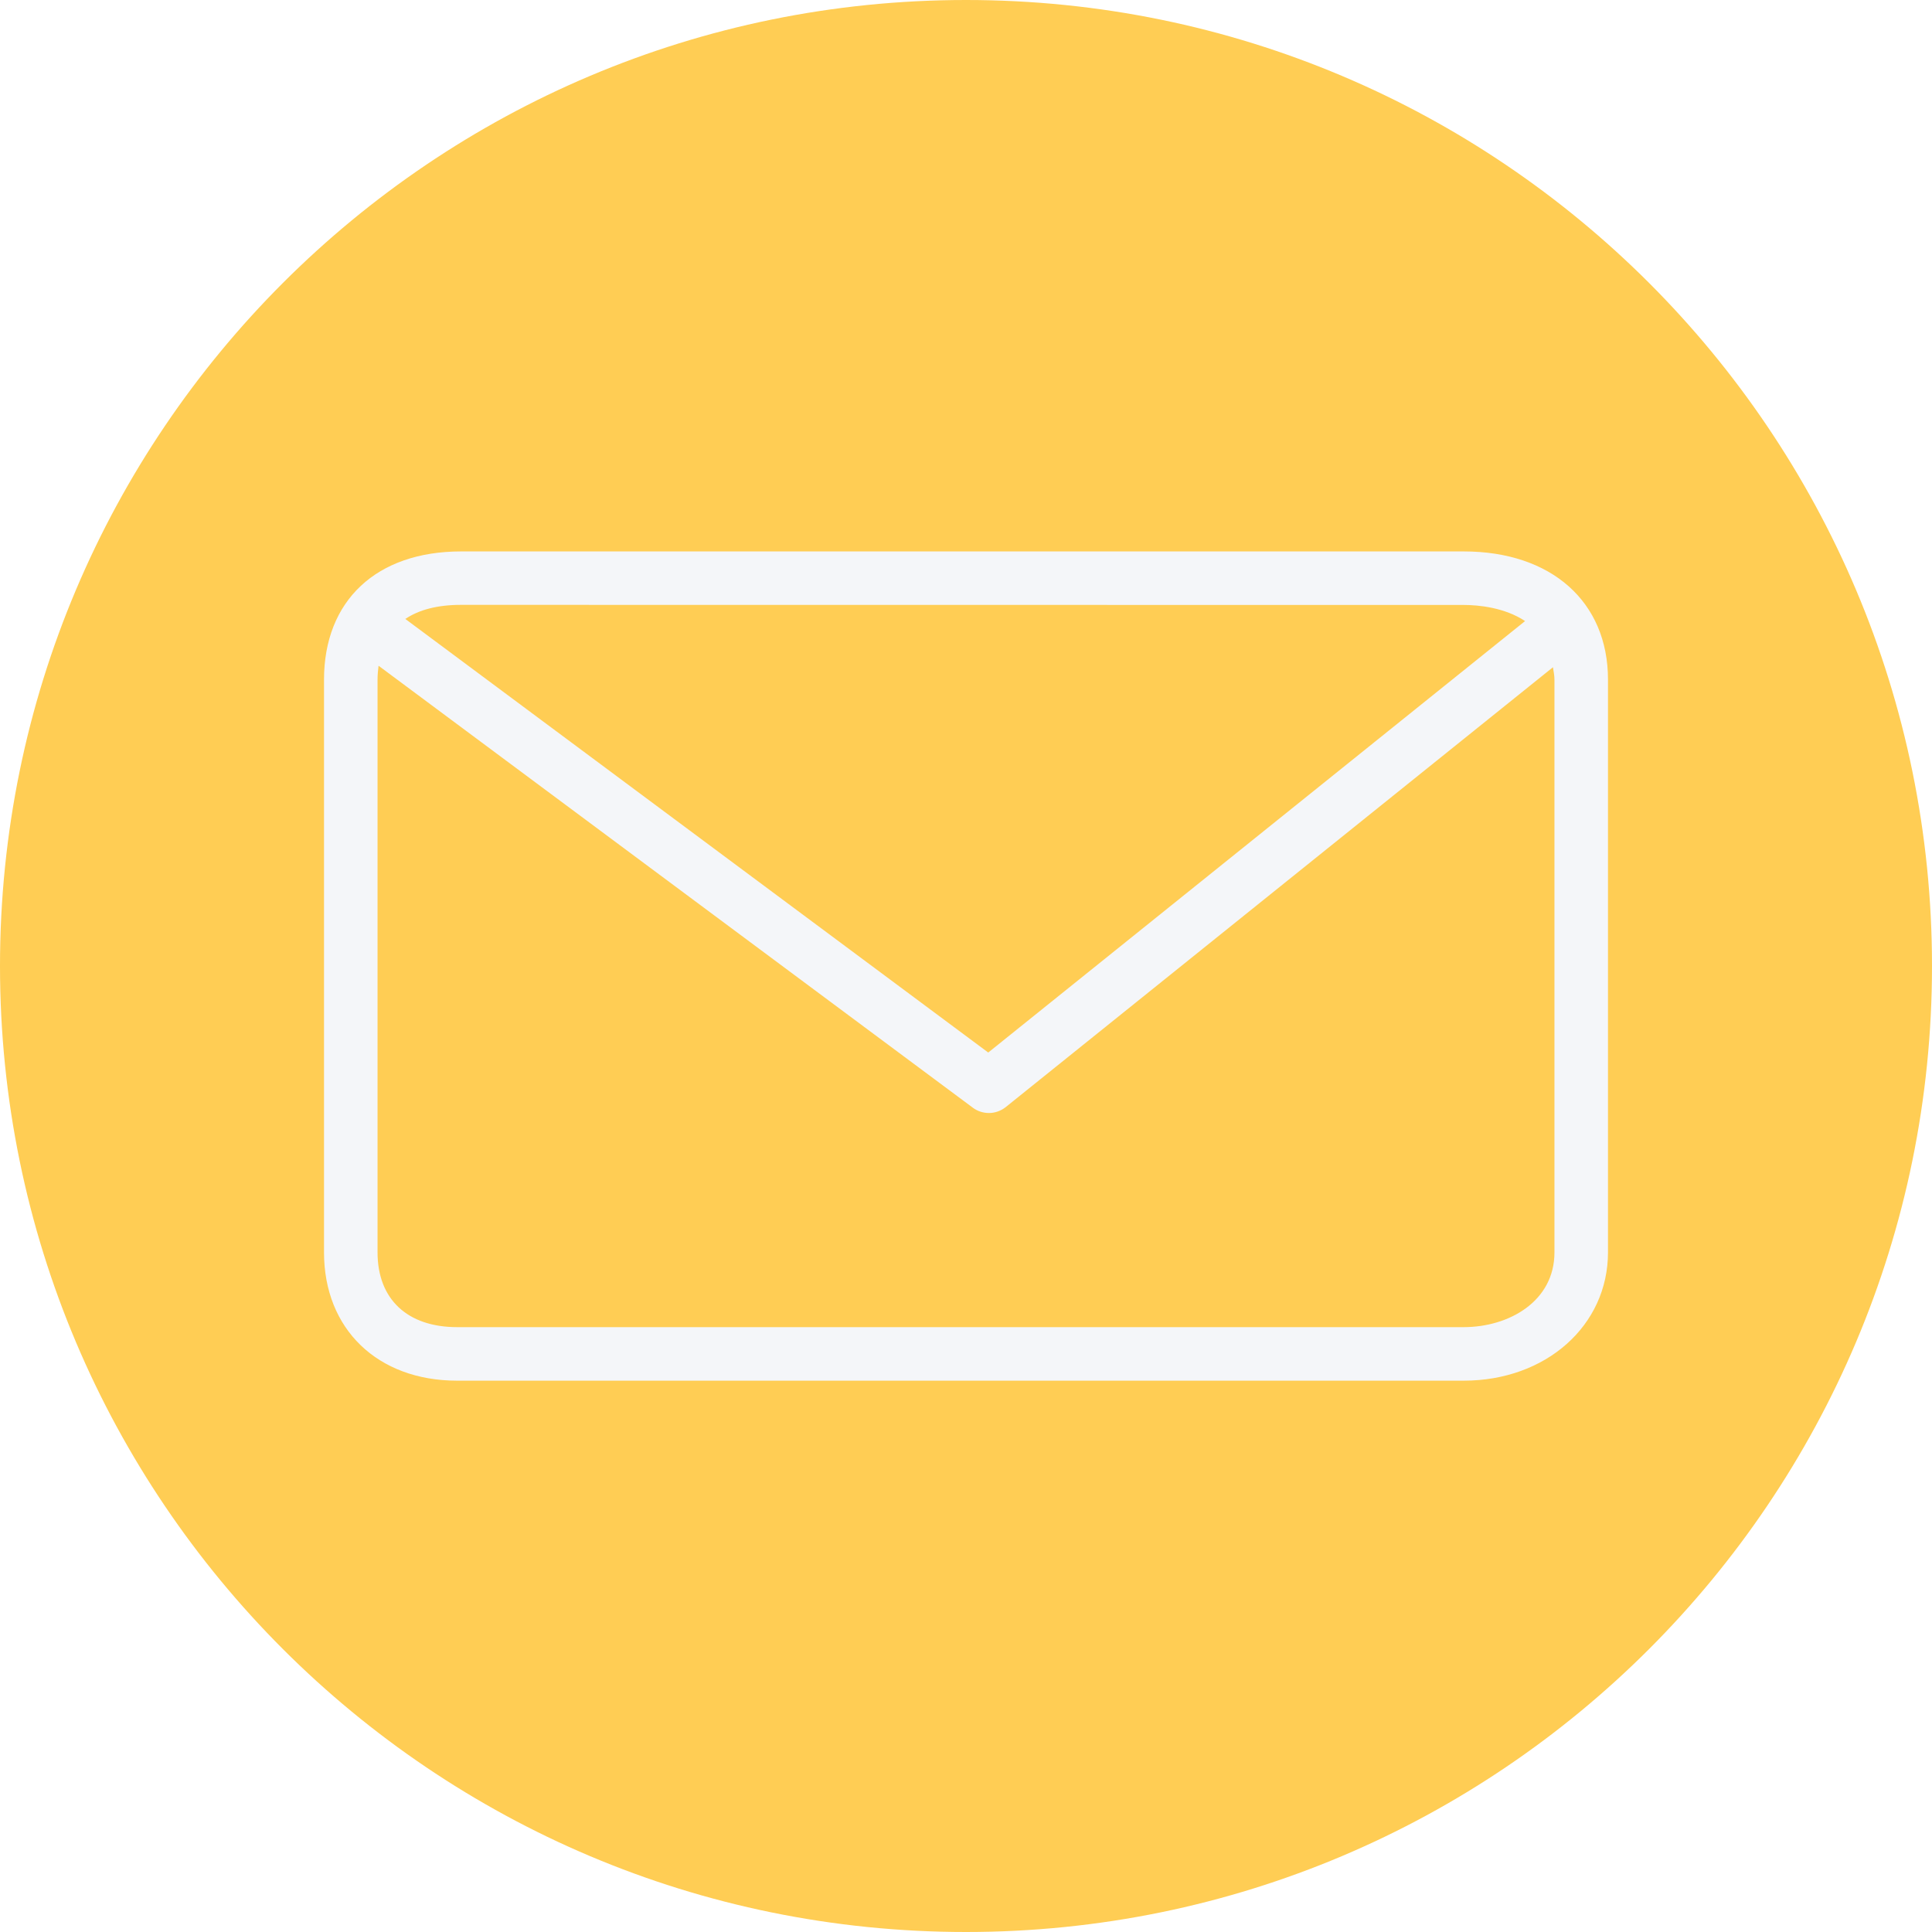
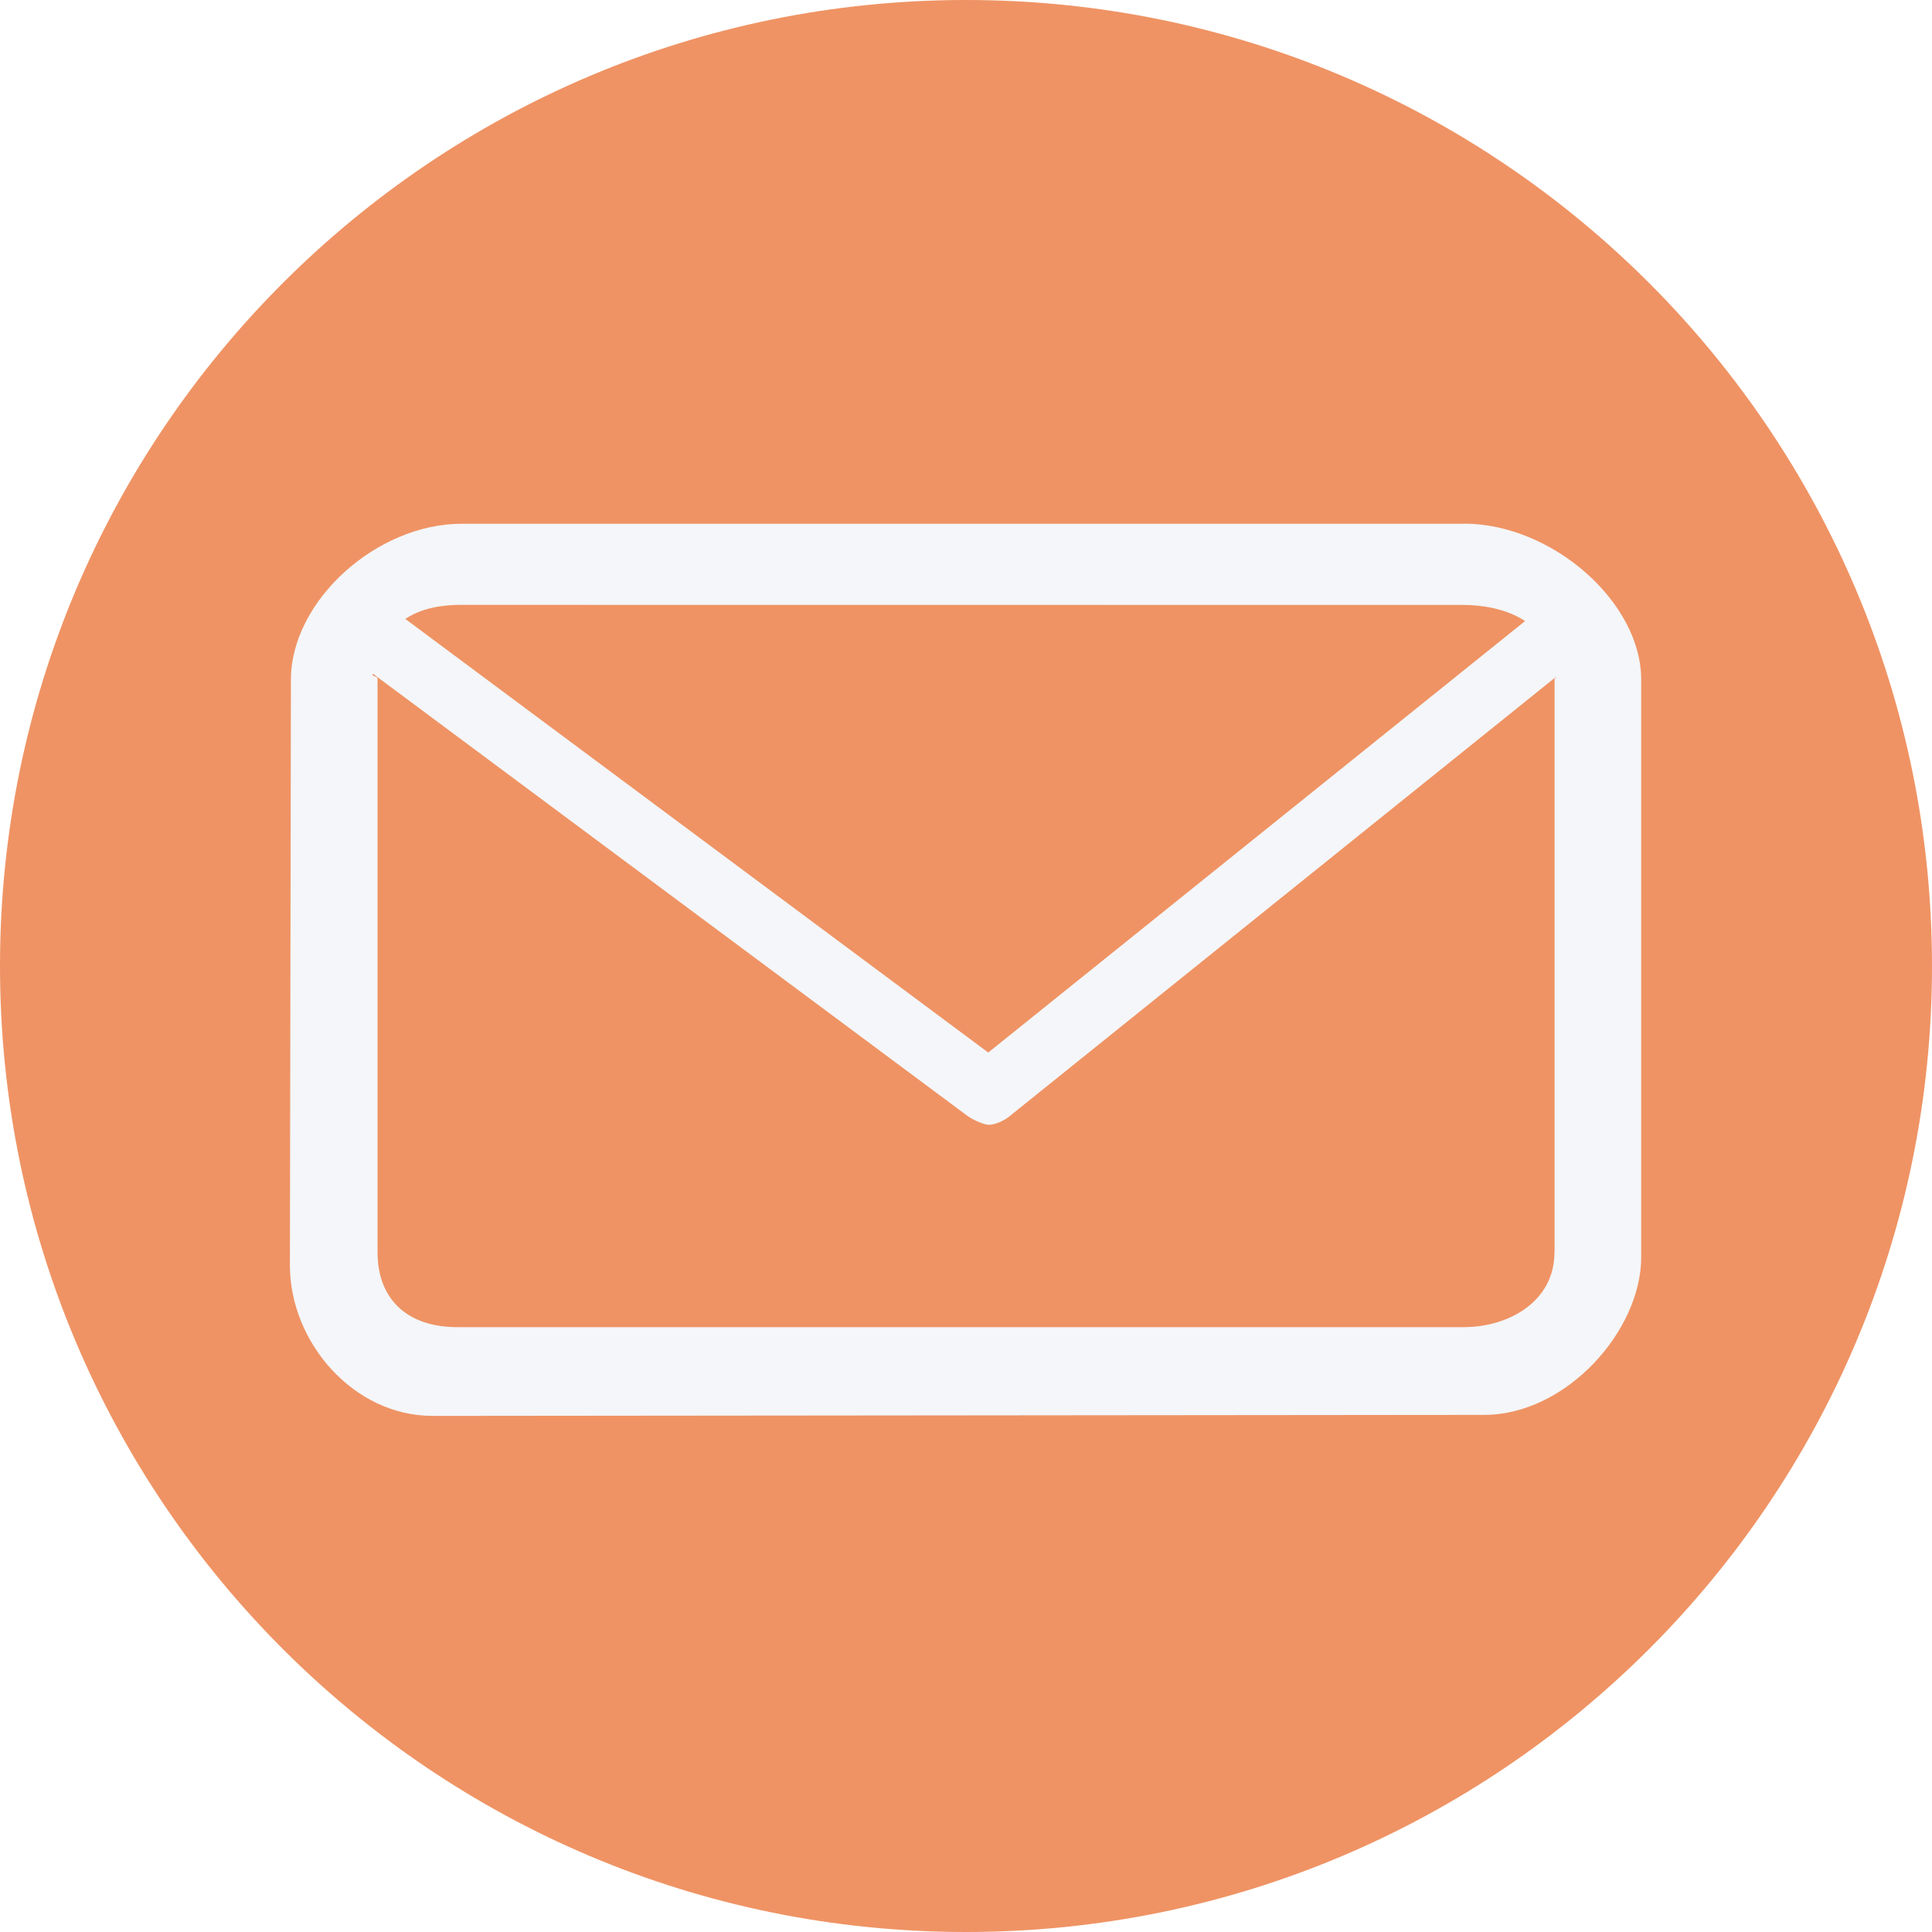
<svg xmlns="http://www.w3.org/2000/svg" height="30" width="30" version="1.1" id="Layer_1" viewBox="0 0 19.2 19.2" xml:space="preserve">
-   <defs id="defs286" />
-   <path style="fill:#ffcd54;stroke-width:0.038" d="m 19.2,9.6 c 0,5.302 -4.298,9.6 -9.6,9.6 C 4.298,19.2 1.57041e-8,14.903 1.57041e-8,9.6 -2.9998489e-4,4.298 4.298,0 9.6,0 14.902,0 19.2,4.298 19.2,9.6 Z" id="path277" />
-   <path style="fill:#f4f6f9;stroke-width:0.038" d="M 14.546,5.48 H 4.582 c -0.84,0 -1.362,0.488 -1.362,1.275 v 5.691 c 0,0.762 0.532,1.275 1.323,1.275 H 14.546 c 0.818,0 1.434,-0.548 1.434,-1.275 V 6.754 C 15.98,5.98 15.417,5.48 14.546,5.48 Z m 0,0.532 c 0.15,0 0.408,0.026 0.61,0.16 L 9.821,10.46 4.028,6.151 C 4.164,6.06 4.346,6.011 4.582,6.011 Z m 0.902,6.434 c 0,0.488 -0.454,0.743 -0.902,0.743 H 4.543 c -0.495,0 -0.791,-0.278 -0.791,-0.743 V 6.754 c 0,-0.049 0.005,-0.094 0.01,-0.138 l 5.907,4.393 c 0.047,0.035 0.103,0.052 0.159,0.052 0.059,0 0.118,-0.02 0.167,-0.059 L 15.433,6.631 c 0.006,0.041 0.015,0.078 0.015,0.124 v 5.691 z" id="path281" />
+   <defs id="defs286">
+     <linearGradient id="linearGradient3576">
+       <stop style="stop-color:#000000;stop-opacity:1;" offset="0" id="stop3574" />
+     </linearGradient>
+   </defs>
+   <path style="fill:#ef9364;stroke-width:0.039;stroke-dasharray:none" d="m 19.2,9.6 c 0,5.302 -4.298,9.6 -9.6,9.6 C 4.298,19.2 1.57041e-8,14.903 1.57041e-8,9.6 -2.9998489e-4,4.298 4.298,0 9.6,0 14.902,0 19.2,4.298 19.2,9.6 Z" id="path277" />
+   <path style="fill:#f4f6f9;stroke:none;stroke-width:4.838;stroke-dasharray:none;stroke-opacity:1;paint-order:markers stroke fill" d="M 14.549,5.205 H 4.586 c -0.84,0 -1.694,0.763 -1.695,1.55 l -0.01,5.818 c -0.001,0.762 0.628,1.498 1.419,1.498 l 10.45,-0.01 c 0.818,-7.61e-4 1.56,-0.839 1.56,-1.566 V 6.754 c -3.7e-5,-0.774 -0.89,-1.55 -1.761,-1.55 z m -0.003,0.807 c 0.15,0 0.408,0.026 0.61,0.16 L 9.821,10.46 4.028,6.151 C 4.164,6.06 4.346,6.011 4.582,6.011 Z m 0.902,6.434 c 0,0.488 -0.454,0.743 -0.902,0.743 H 4.543 c -0.495,0 -0.791,-0.278 -0.791,-0.743 V 6.754 c 0,-0.049 -0.053,-0.016 -0.048,-0.06 l 5.907,4.393 c 0.047,0.035 0.161,0.091 0.217,0.091 0.059,0 0.147,-0.039 0.196,-0.078 l 5.439,-4.373 c 0.006,0.041 -0.014,-0.02 -0.014,0.027 v 5.691 z" id="path281" />
</svg>
